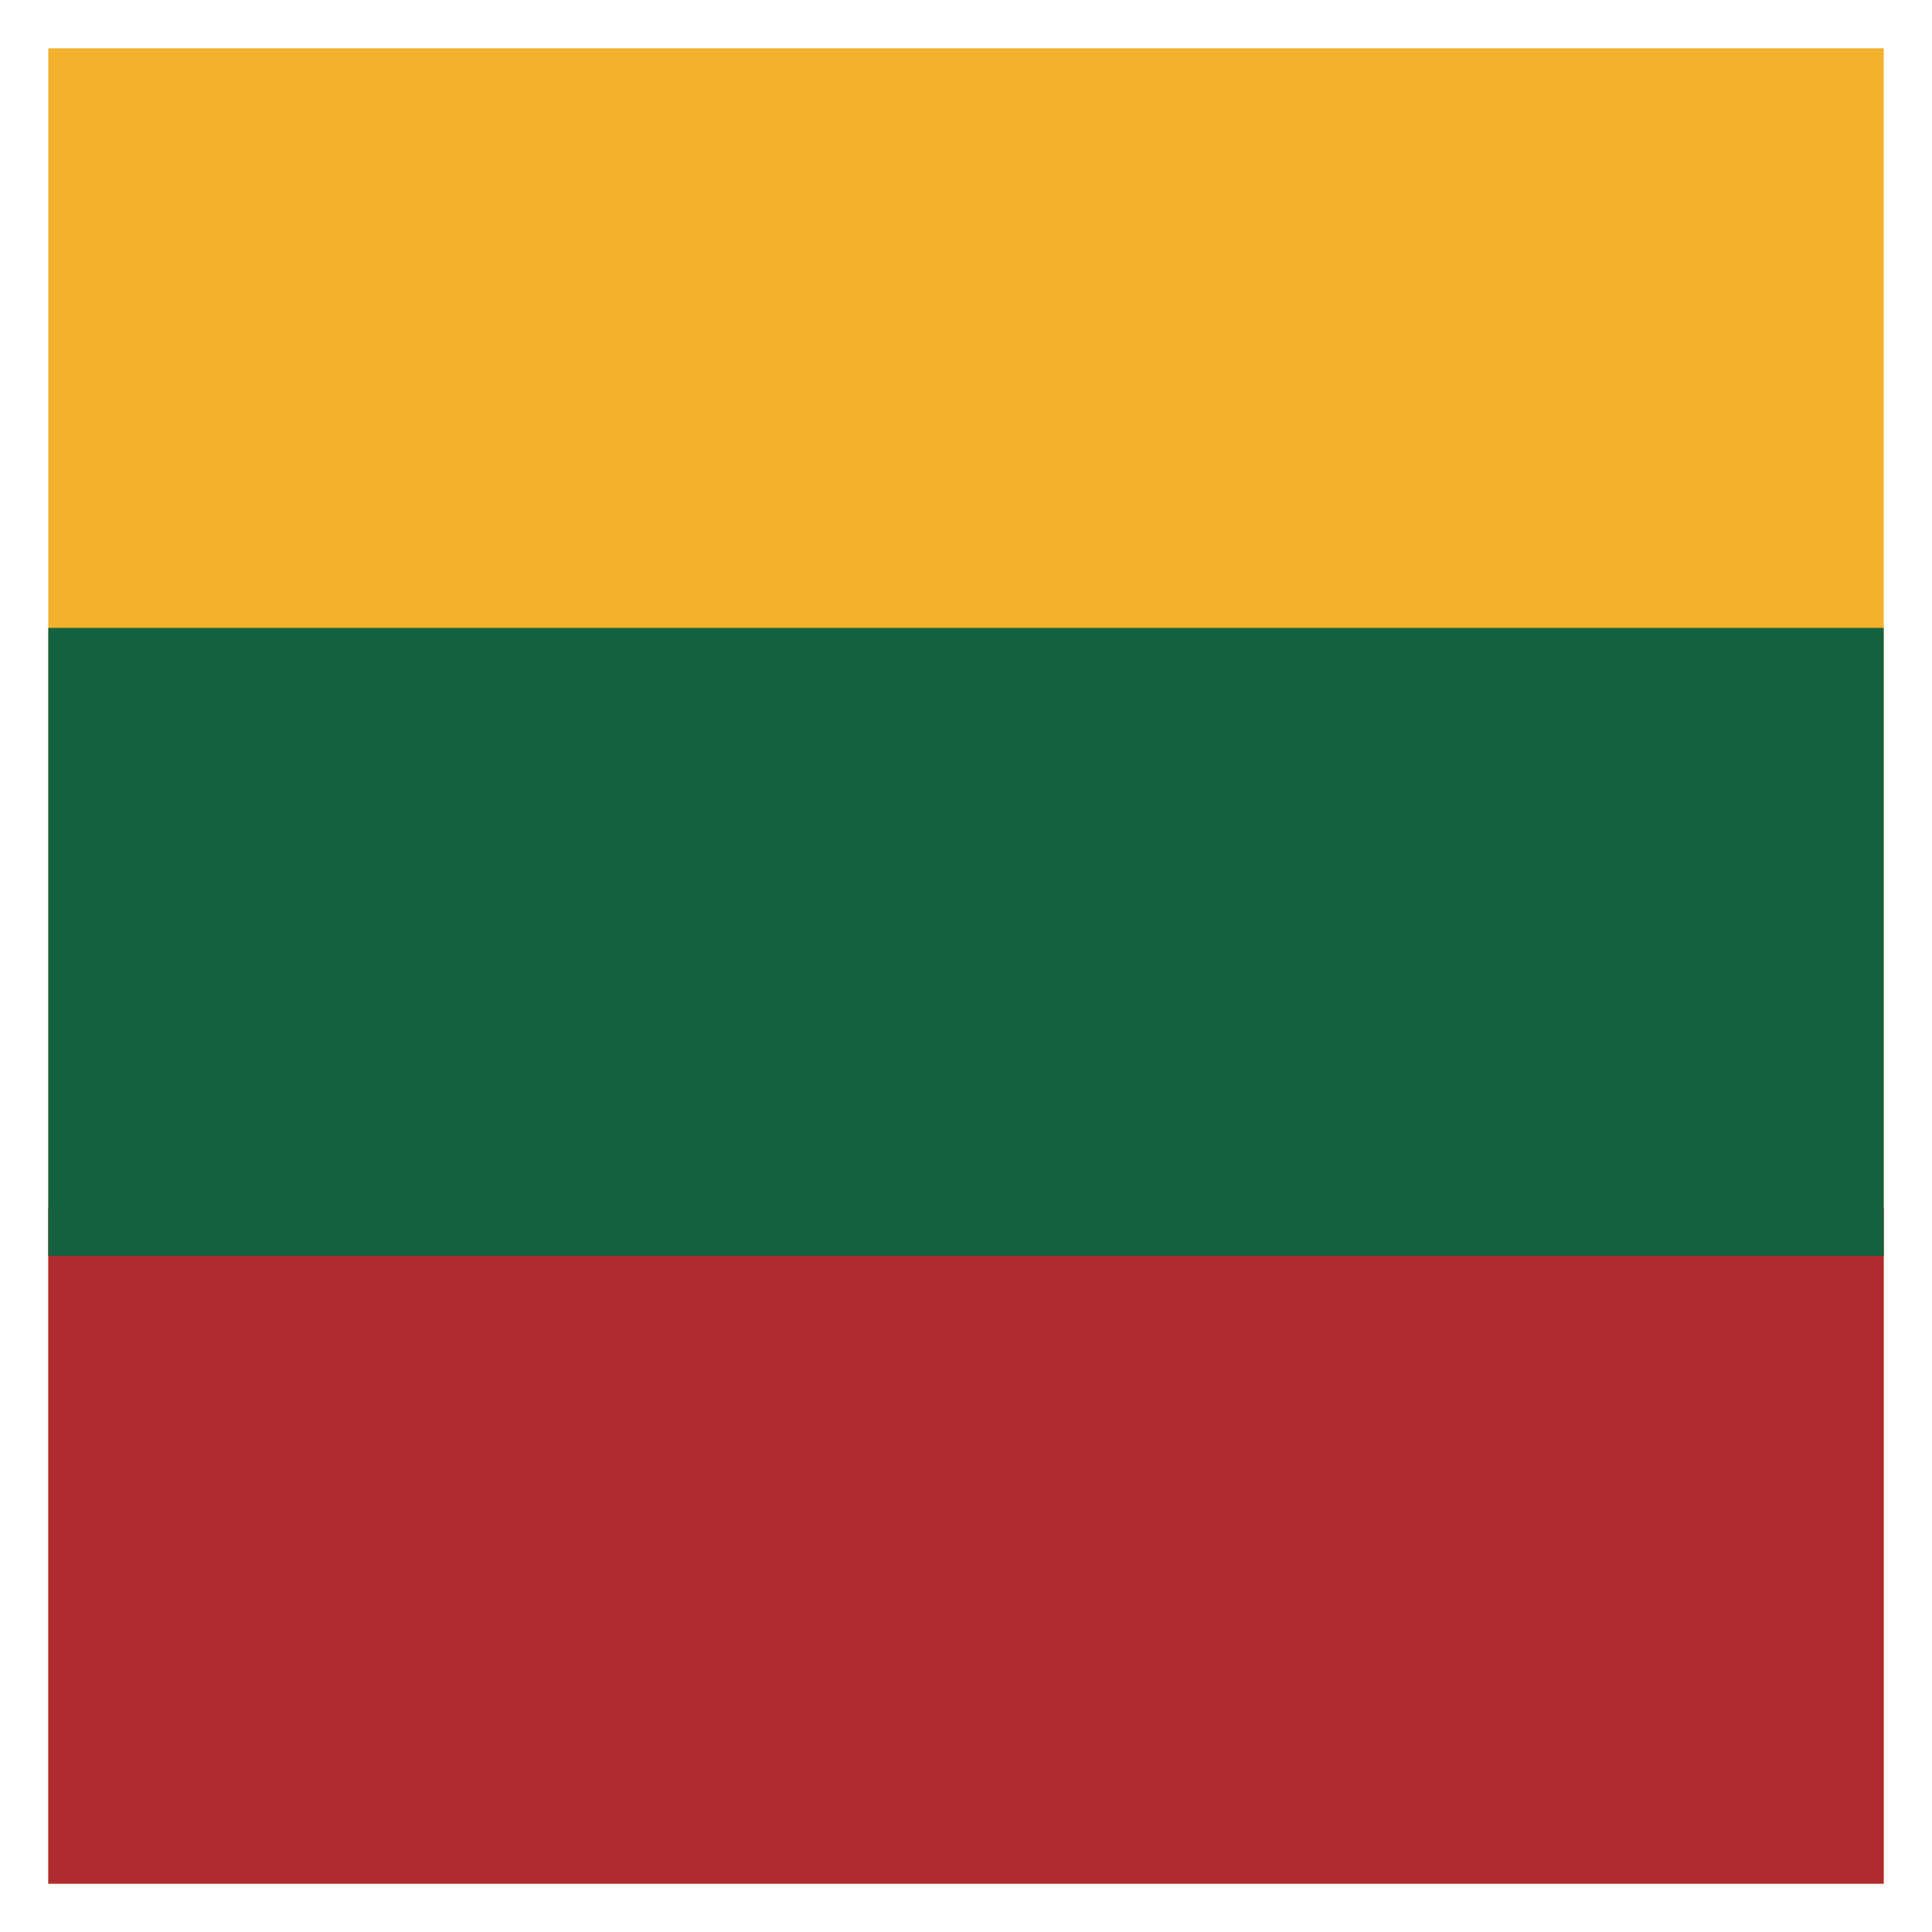
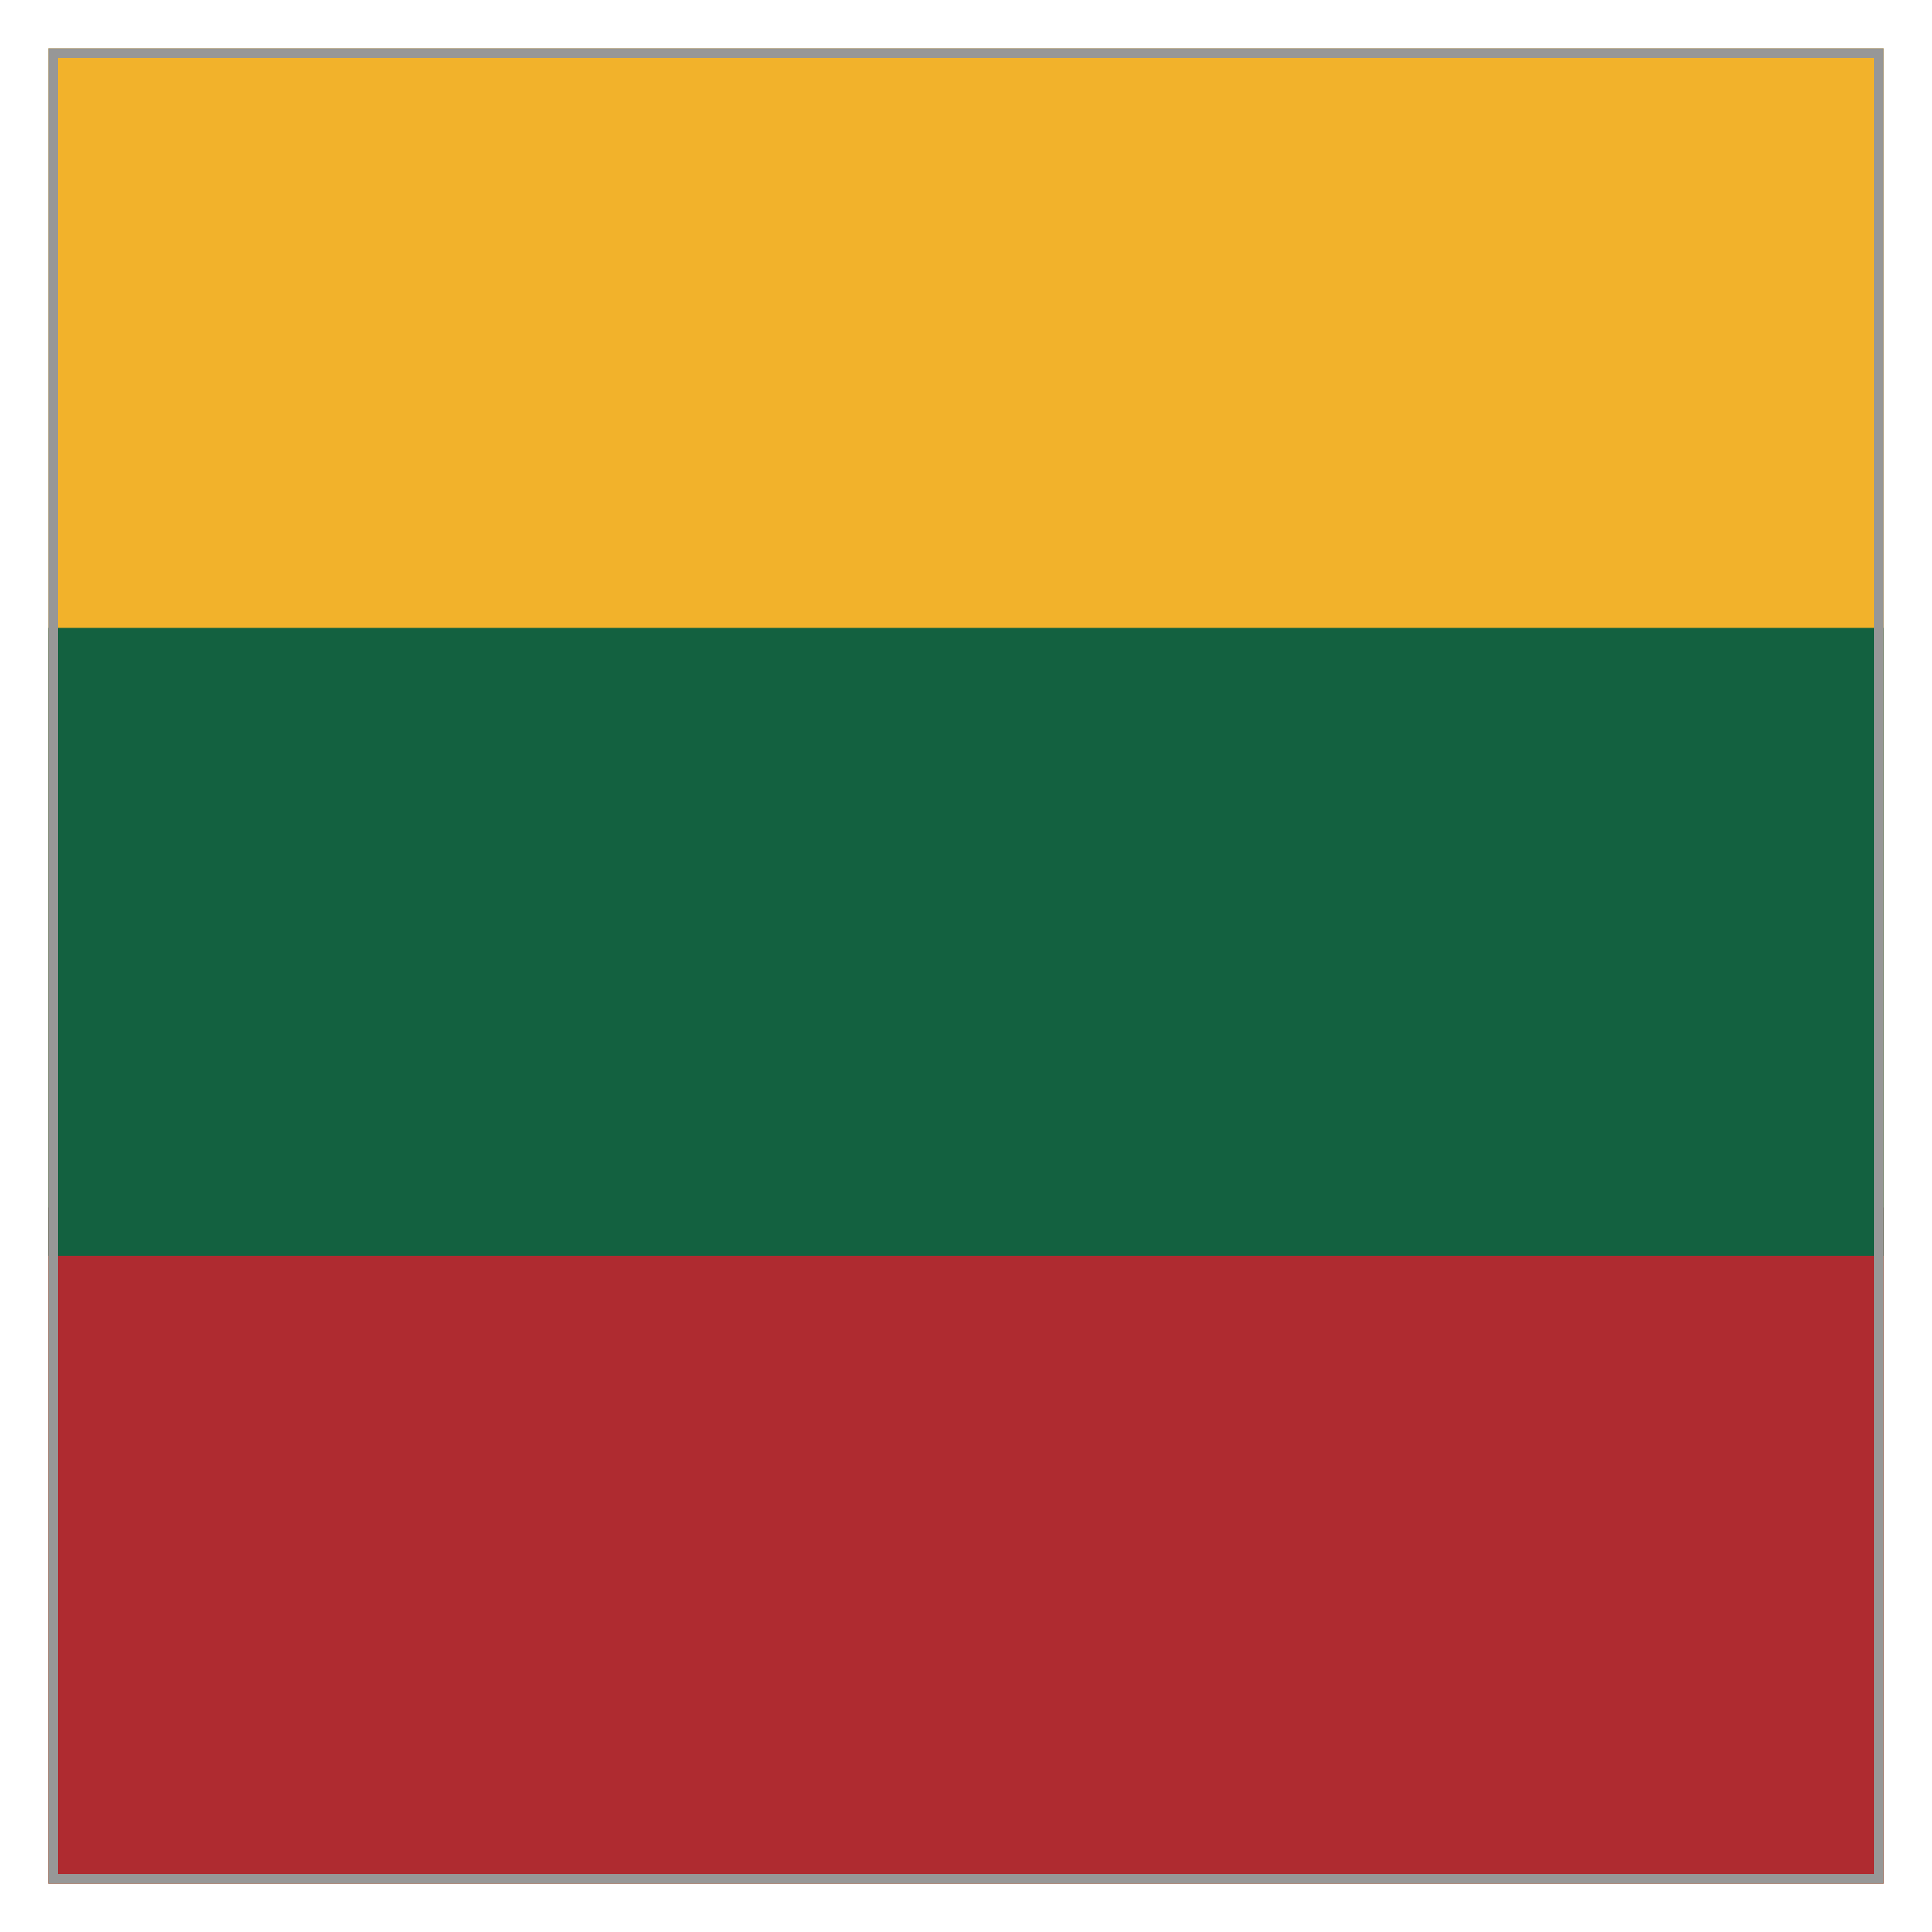
<svg xmlns="http://www.w3.org/2000/svg" width="40px" height="40px" viewBox="0 0 40 40" version="1.1">
  <g id="EC/Icons/Country-flags/Square/40x40/lithuania" stroke="none" stroke-width="1" fill="none" fill-rule="evenodd">
    <polygon id="Fill-1" fill="#F2B22B" points="1 39 39 39 39 1 1 1" />
    <polygon id="Fill-3" fill="#AF2B30" points="1 39 39 39 39 25 1 25" />
    <polygon id="Fill-4" fill="#136140" points="1 26 39 26 39 13 1 13" />
+     <path d="M38.9,1.1 L38.9,38.9 L1.1,38.9 L1.1,1.1 L38.9,1.1 Z" id="Fill-1" stroke="#979797" stroke-width="0.2" />
  </g>
</svg>
